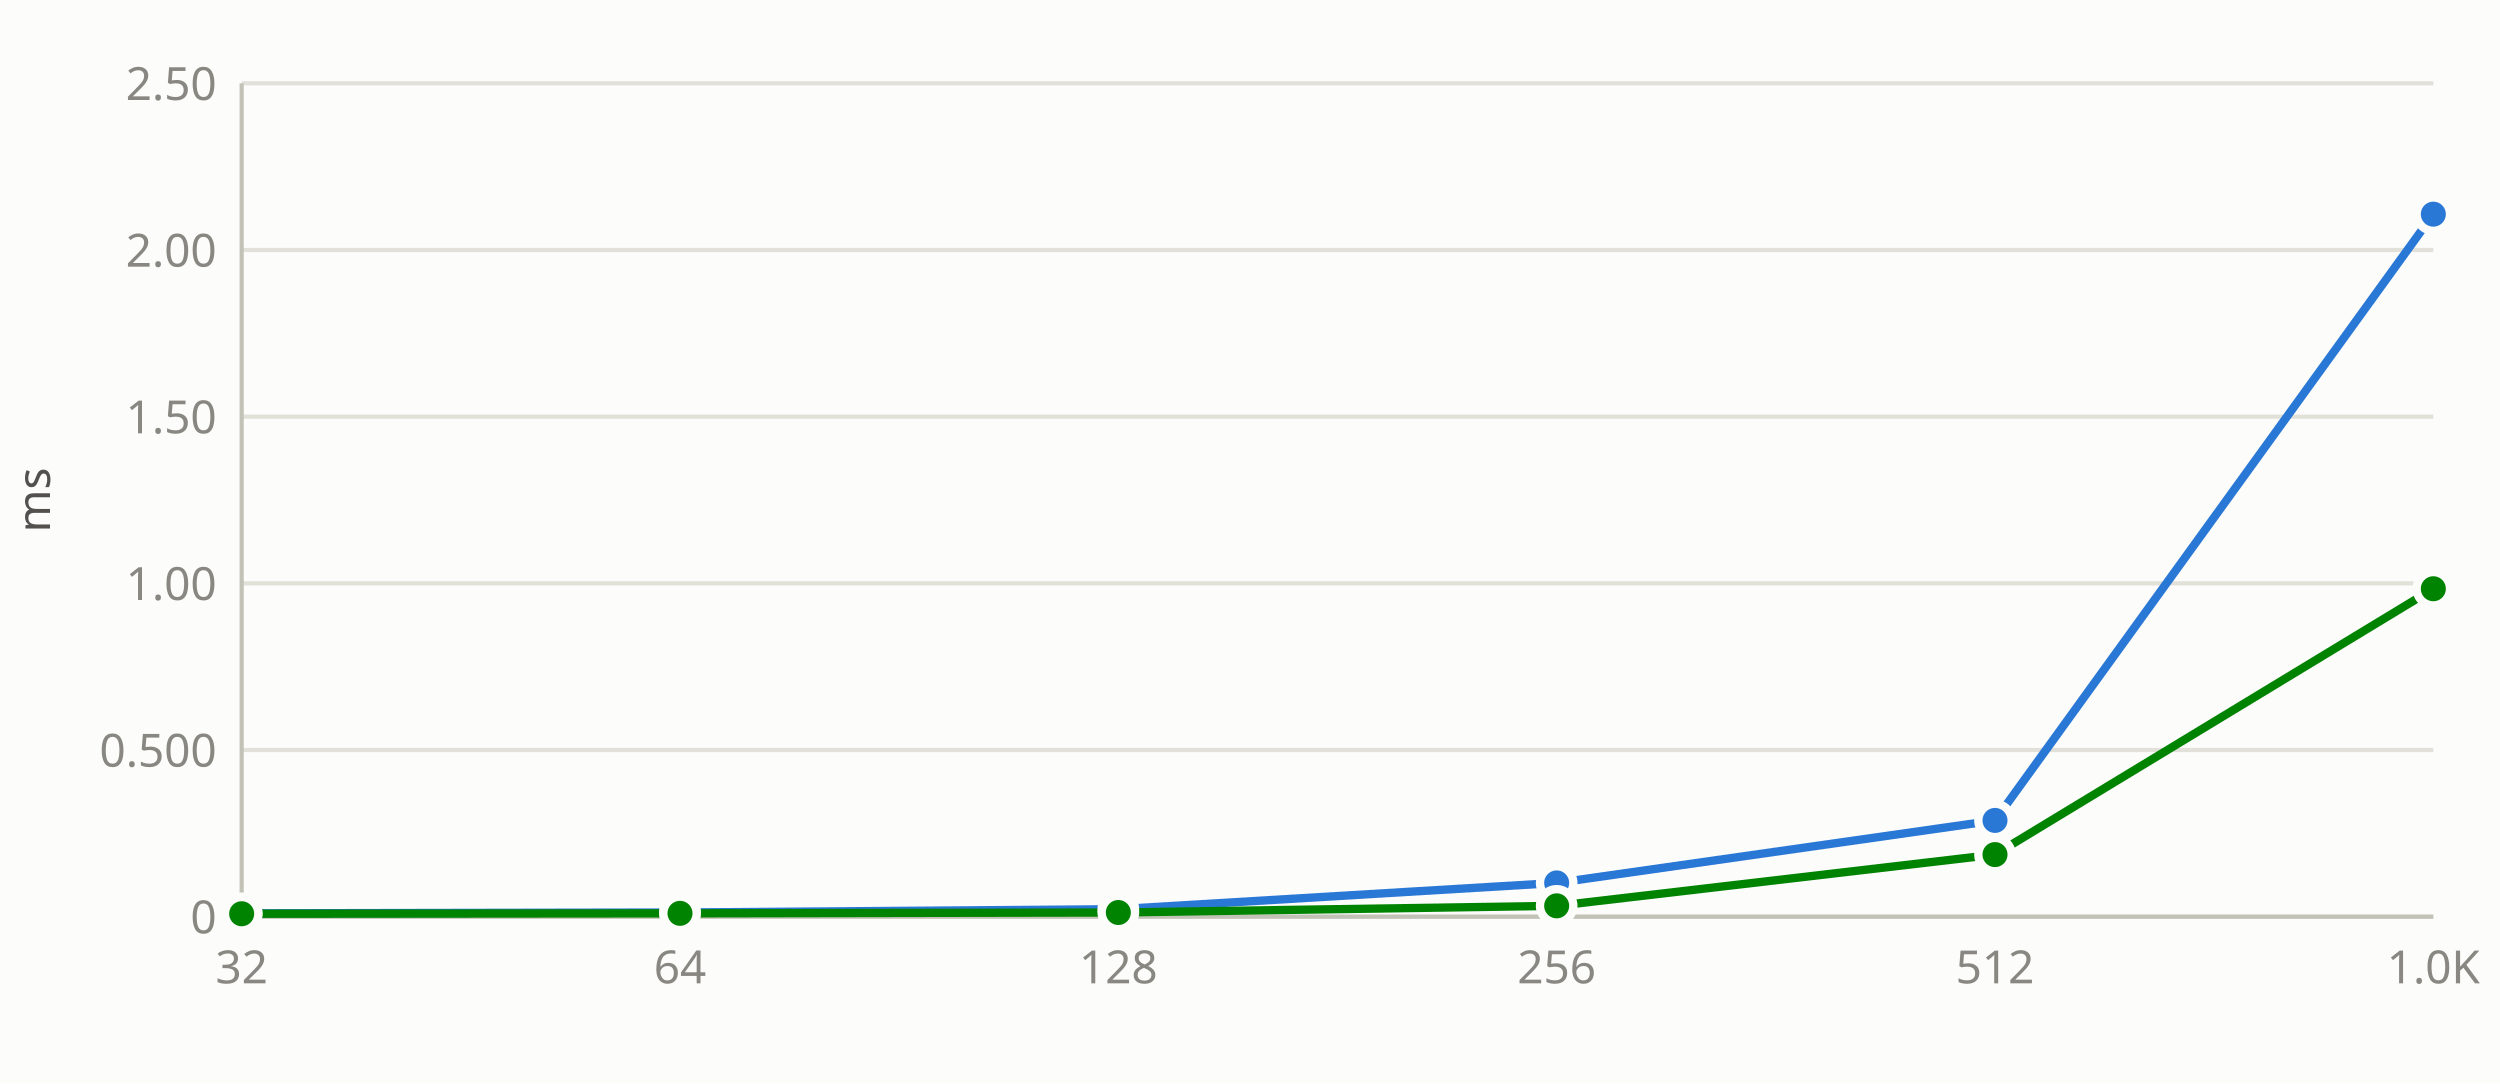
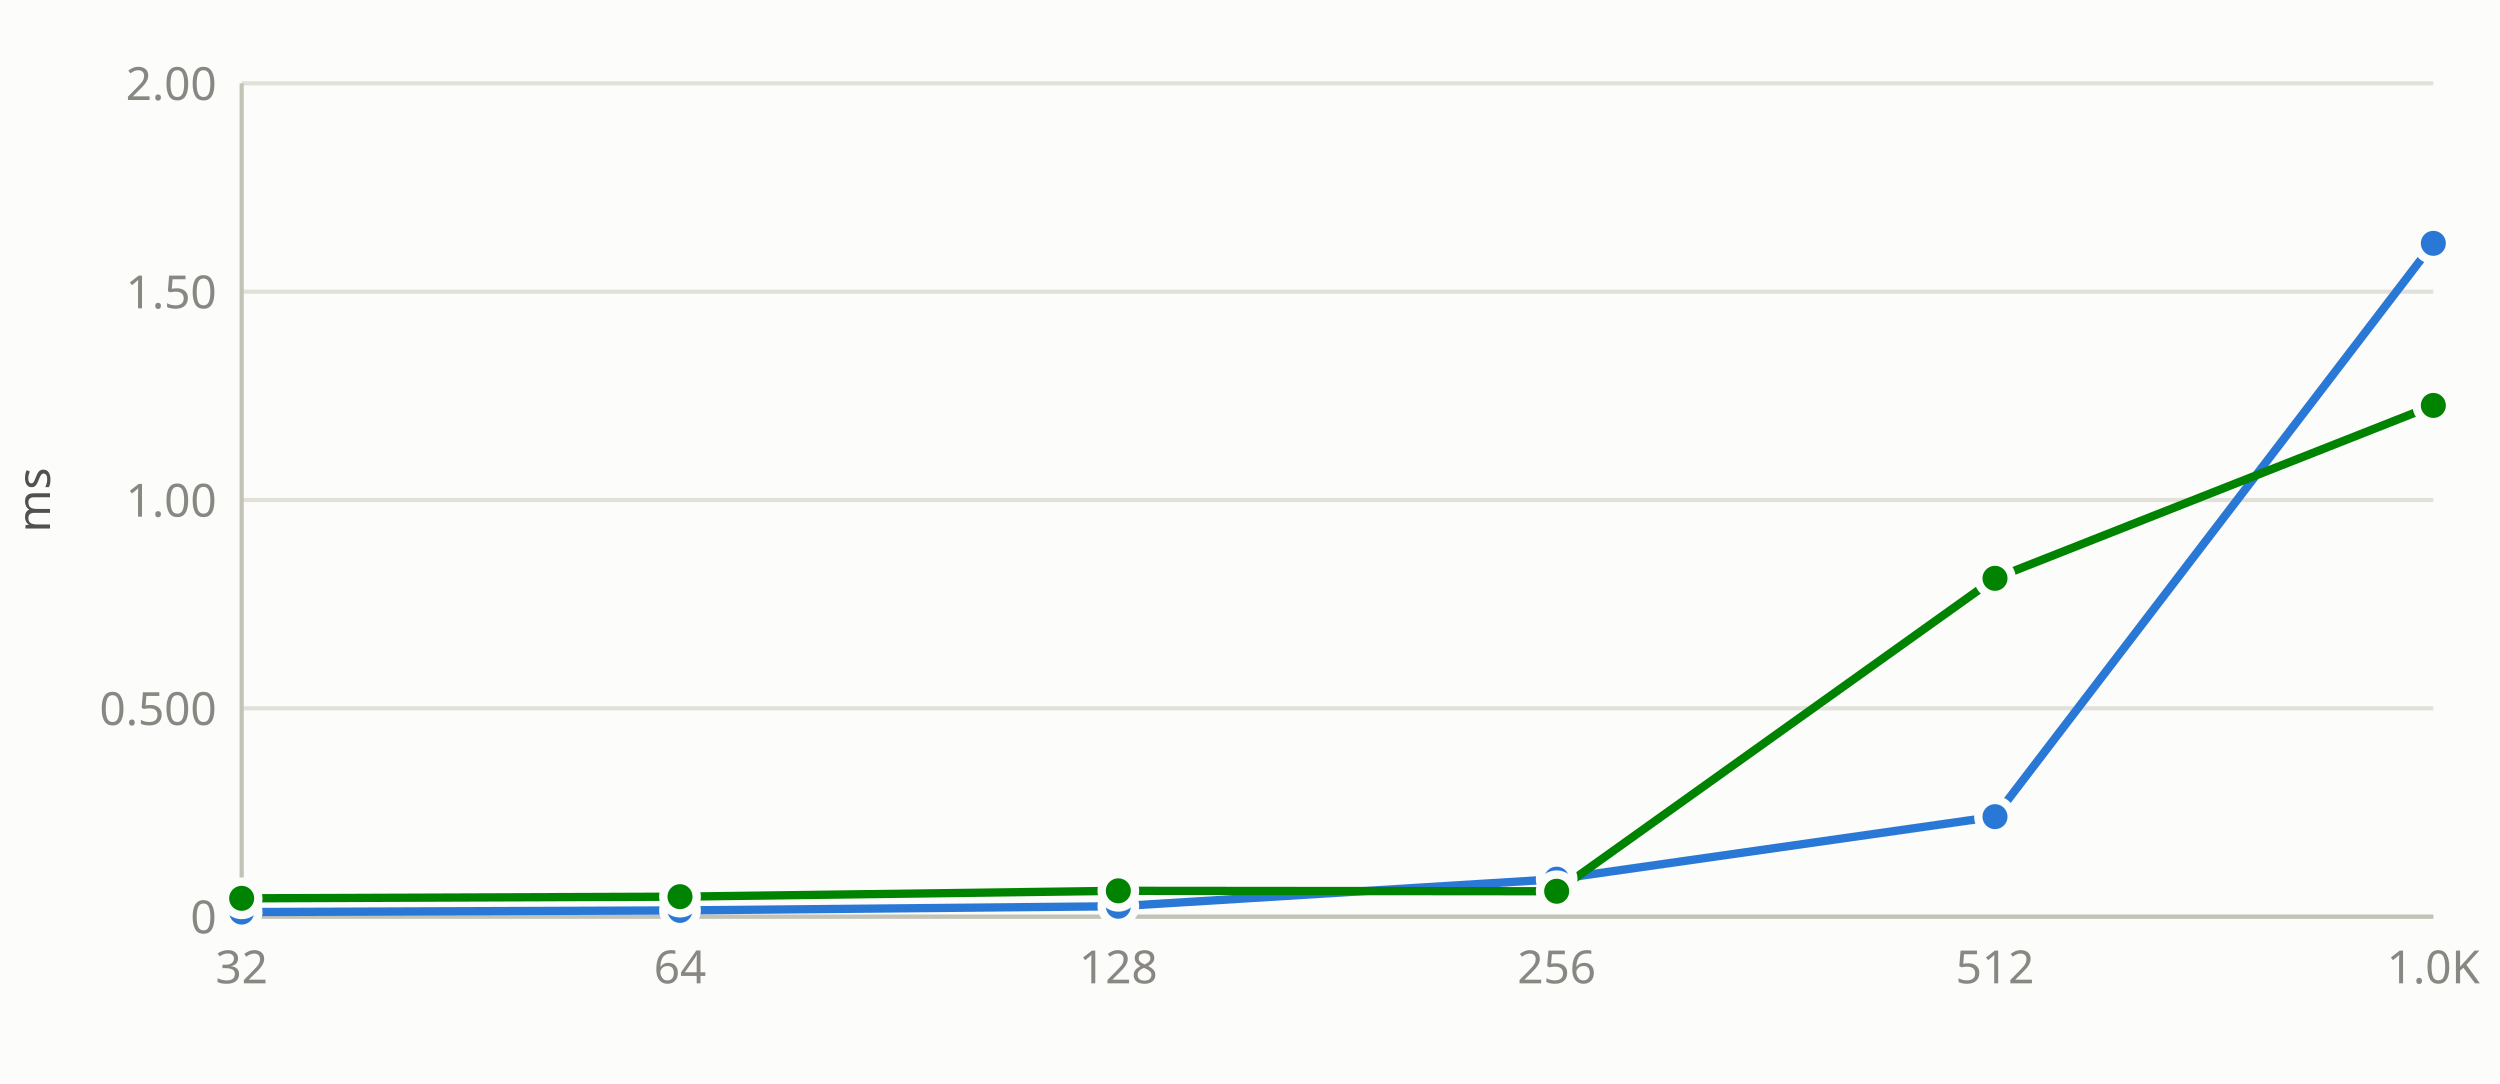
<svg xmlns="http://www.w3.org/2000/svg" id="bc-sgemm-ldb-transpose-pad16-nvidia_geforce_gtx_1650-ms" viewBox="0 0 600 260" width="600" height="260" role="img" aria-label="ms vs n">
  <style>#bc-sgemm-ldb-transpose-pad16-nvidia_geforce_gtx_1650-ms .bg{fill:#fcfcfb}#bc-sgemm-ldb-transpose-pad16-nvidia_geforce_gtx_1650-ms .gr{stroke:#e1e0d9;stroke-width:1;fill:none}#bc-sgemm-ldb-transpose-pad16-nvidia_geforce_gtx_1650-ms .ax{stroke:#c3c2b7;stroke-width:1;fill:none}#bc-sgemm-ldb-transpose-pad16-nvidia_geforce_gtx_1650-ms .at{fill:#898781;font:11px/1 system-ui,sans-serif}#bc-sgemm-ldb-transpose-pad16-nvidia_geforce_gtx_1650-ms .lt{fill:#52514e;font:11px/1 system-ui,sans-serif}#bc-sgemm-ldb-transpose-pad16-nvidia_geforce_gtx_1650-ms .ln1{stroke:#2a78d6;fill:none;stroke-width:2;stroke-linejoin:round;stroke-linecap:round}#bc-sgemm-ldb-transpose-pad16-nvidia_geforce_gtx_1650-ms .mk1{fill:#2a78d6;stroke:#fcfcfb;stroke-width:2}#bc-sgemm-ldb-transpose-pad16-nvidia_geforce_gtx_1650-ms .ln2{stroke:#008300;fill:none;stroke-width:2;stroke-linejoin:round;stroke-linecap:round}#bc-sgemm-ldb-transpose-pad16-nvidia_geforce_gtx_1650-ms .mk2{fill:#008300;stroke:#fcfcfb;stroke-width:2}@media(prefers-color-scheme:dark){#bc-sgemm-ldb-transpose-pad16-nvidia_geforce_gtx_1650-ms .bg{fill:#1a1a19}#bc-sgemm-ldb-transpose-pad16-nvidia_geforce_gtx_1650-ms .gr{stroke:#2c2c2a}#bc-sgemm-ldb-transpose-pad16-nvidia_geforce_gtx_1650-ms .ax{stroke:#383835}#bc-sgemm-ldb-transpose-pad16-nvidia_geforce_gtx_1650-ms .at{fill:#898781}#bc-sgemm-ldb-transpose-pad16-nvidia_geforce_gtx_1650-ms .lt{fill:#c3c2b7}#bc-sgemm-ldb-transpose-pad16-nvidia_geforce_gtx_1650-ms .ln1{stroke:#3987e5}#bc-sgemm-ldb-transpose-pad16-nvidia_geforce_gtx_1650-ms .mk1{fill:#3987e5;stroke:#1a1a19}#bc-sgemm-ldb-transpose-pad16-nvidia_geforce_gtx_1650-ms .ln2{stroke:#008300}#bc-sgemm-ldb-transpose-pad16-nvidia_geforce_gtx_1650-ms .mk2{fill:#008300;stroke:#1a1a19}}:root[data-theme=dark] #bc-sgemm-ldb-transpose-pad16-nvidia_geforce_gtx_1650-ms .bg{fill:#1a1a19}:root[data-theme=dark] #bc-sgemm-ldb-transpose-pad16-nvidia_geforce_gtx_1650-ms .gr{stroke:#2c2c2a}:root[data-theme=dark] #bc-sgemm-ldb-transpose-pad16-nvidia_geforce_gtx_1650-ms .ax{stroke:#383835}:root[data-theme=dark] #bc-sgemm-ldb-transpose-pad16-nvidia_geforce_gtx_1650-ms .lt{fill:#c3c2b7}:root[data-theme=dark] #bc-sgemm-ldb-transpose-pad16-nvidia_geforce_gtx_1650-ms .ln1{stroke:#3987e5}:root[data-theme=dark] #bc-sgemm-ldb-transpose-pad16-nvidia_geforce_gtx_1650-ms .mk1{fill:#3987e5;stroke:#1a1a19}:root[data-theme=dark] #bc-sgemm-ldb-transpose-pad16-nvidia_geforce_gtx_1650-ms .mk2{stroke:#1a1a19}</style>
  <rect class="bg" width="600" height="260" />
  <line class="gr" x1="58" y1="220.0" x2="584" y2="220.0" />
-   <line class="gr" x1="58" y1="180.0" x2="584" y2="180.0" />
-   <line class="gr" x1="58" y1="140.0" x2="584" y2="140.0" />
-   <line class="gr" x1="58" y1="100.0" x2="584" y2="100.0" />
-   <line class="gr" x1="58" y1="60.0" x2="584" y2="60.0" />
+   <line class="gr" x1="58" y1="170.0" x2="584" y2="170.0" />
+   <line class="gr" x1="58" y1="120.0" x2="584" y2="120.0" />
+   <line class="gr" x1="58" y1="70.0" x2="584" y2="70.0" />
  <line class="gr" x1="58" y1="20.0" x2="584" y2="20.0" />
  <line class="ax" x1="58" y1="20" x2="58" y2="220" />
  <line class="ax" x1="58" y1="220" x2="584" y2="220" />
  <text class="at" x="52" y="224.0" text-anchor="end">0</text>
-   <text class="at" x="52" y="184.0" text-anchor="end">0.500</text>
-   <text class="at" x="52" y="144.0" text-anchor="end">1.00</text>
-   <text class="at" x="52" y="104.0" text-anchor="end">1.50</text>
-   <text class="at" x="52" y="64.0" text-anchor="end">2.00</text>
-   <text class="at" x="52" y="24.0" text-anchor="end">2.50</text>
+   <text class="at" x="52" y="174.0" text-anchor="end">0.500</text>
+   <text class="at" x="52" y="124.0" text-anchor="end">1.00</text>
+   <text class="at" x="52" y="74.0" text-anchor="end">1.50</text>
+   <text class="at" x="52" y="24.0" text-anchor="end">2.00</text>
  <text class="lt" x="12" y="120.0" text-anchor="middle" transform="rotate(-90 12 120.0)">ms</text>
  <text class="at" x="58.0" y="236" text-anchor="middle">32</text>
  <text class="at" x="163.2" y="236" text-anchor="middle">64</text>
  <text class="at" x="268.4" y="236" text-anchor="middle">128</text>
  <text class="at" x="373.6" y="236" text-anchor="middle">256</text>
  <text class="at" x="478.8" y="236" text-anchor="middle">512</text>
  <text class="at" x="584.0" y="236" text-anchor="middle">1.0K</text>
-   <polyline class="ln1" points="58.0,219.2 163.2,219.0 268.4,218.2 373.6,211.9 478.8,196.9 584.0,51.4" />
-   <polyline class="ln2" points="58.0,219.3 163.2,219.2 268.4,219.0 373.6,217.4 478.8,205.1 584.0,141.3" />
-   <circle class="mk1" cx="58.0" cy="219.2" r="4" />
-   <circle class="mk1" cx="163.2" cy="219.0" r="4" />
-   <circle class="mk1" cx="268.4" cy="218.2" r="4" />
-   <circle class="mk1" cx="373.6" cy="211.9" r="4" />
-   <circle class="mk1" cx="478.8" cy="196.9" r="4" />
-   <circle class="mk1" cx="584.0" cy="51.4" r="4" />
-   <circle class="mk2" cx="58.0" cy="219.3" r="4" />
-   <circle class="mk2" cx="163.2" cy="219.2" r="4" />
-   <circle class="mk2" cx="268.4" cy="219.0" r="4" />
-   <circle class="mk2" cx="373.6" cy="217.4" r="4" />
-   <circle class="mk2" cx="478.8" cy="205.1" r="4" />
-   <circle class="mk2" cx="584.0" cy="141.3" r="4" />
+   <polyline class="ln1" points="58.0,218.9 163.2,218.5 268.4,217.5 373.6,211.0 478.8,196.0 584.0,58.4" />
+   <polyline class="ln2" points="58.0,215.6 163.2,215.2 268.4,213.8 373.6,213.9 478.8,138.8 584.0,97.3" />
+   <circle class="mk1" cx="58.0" cy="218.9" r="4" />
+   <circle class="mk1" cx="163.2" cy="218.5" r="4" />
+   <circle class="mk1" cx="268.4" cy="217.5" r="4" />
+   <circle class="mk1" cx="373.6" cy="211.0" r="4" />
+   <circle class="mk1" cx="478.8" cy="196.0" r="4" />
+   <circle class="mk1" cx="584.0" cy="58.4" r="4" />
+   <circle class="mk2" cx="58.0" cy="215.6" r="4" />
+   <circle class="mk2" cx="163.2" cy="215.2" r="4" />
+   <circle class="mk2" cx="268.4" cy="213.8" r="4" />
+   <circle class="mk2" cx="373.6" cy="213.9" r="4" />
+   <circle class="mk2" cx="478.8" cy="138.8" r="4" />
+   <circle class="mk2" cx="584.0" cy="97.3" r="4" />
</svg>
